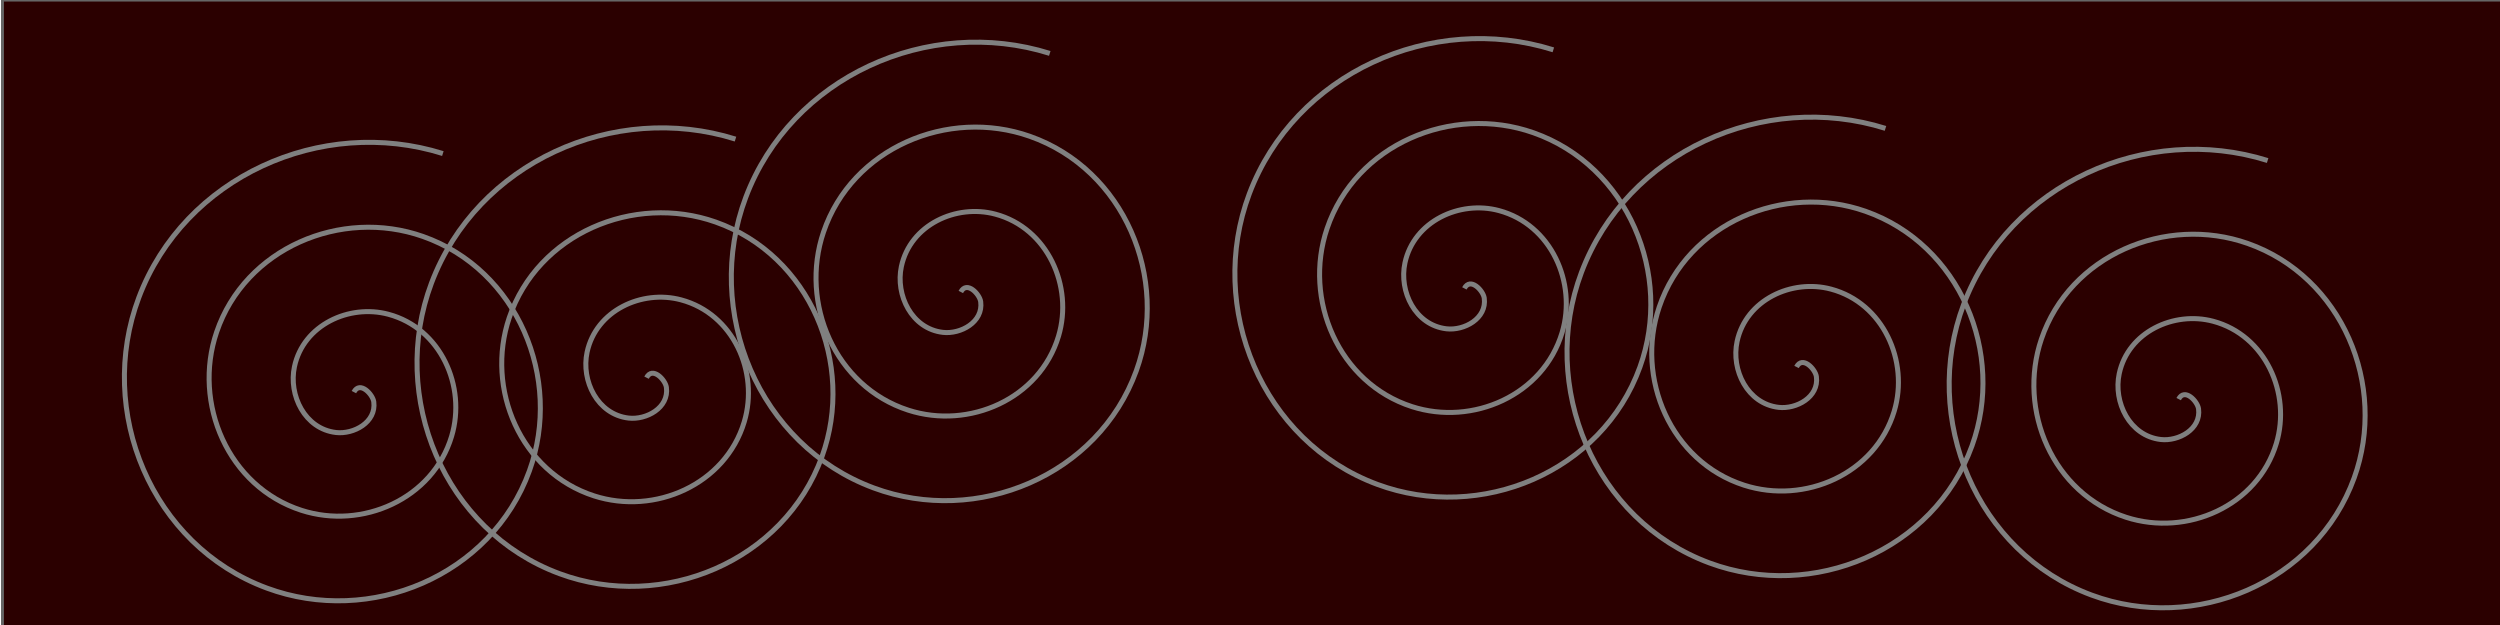
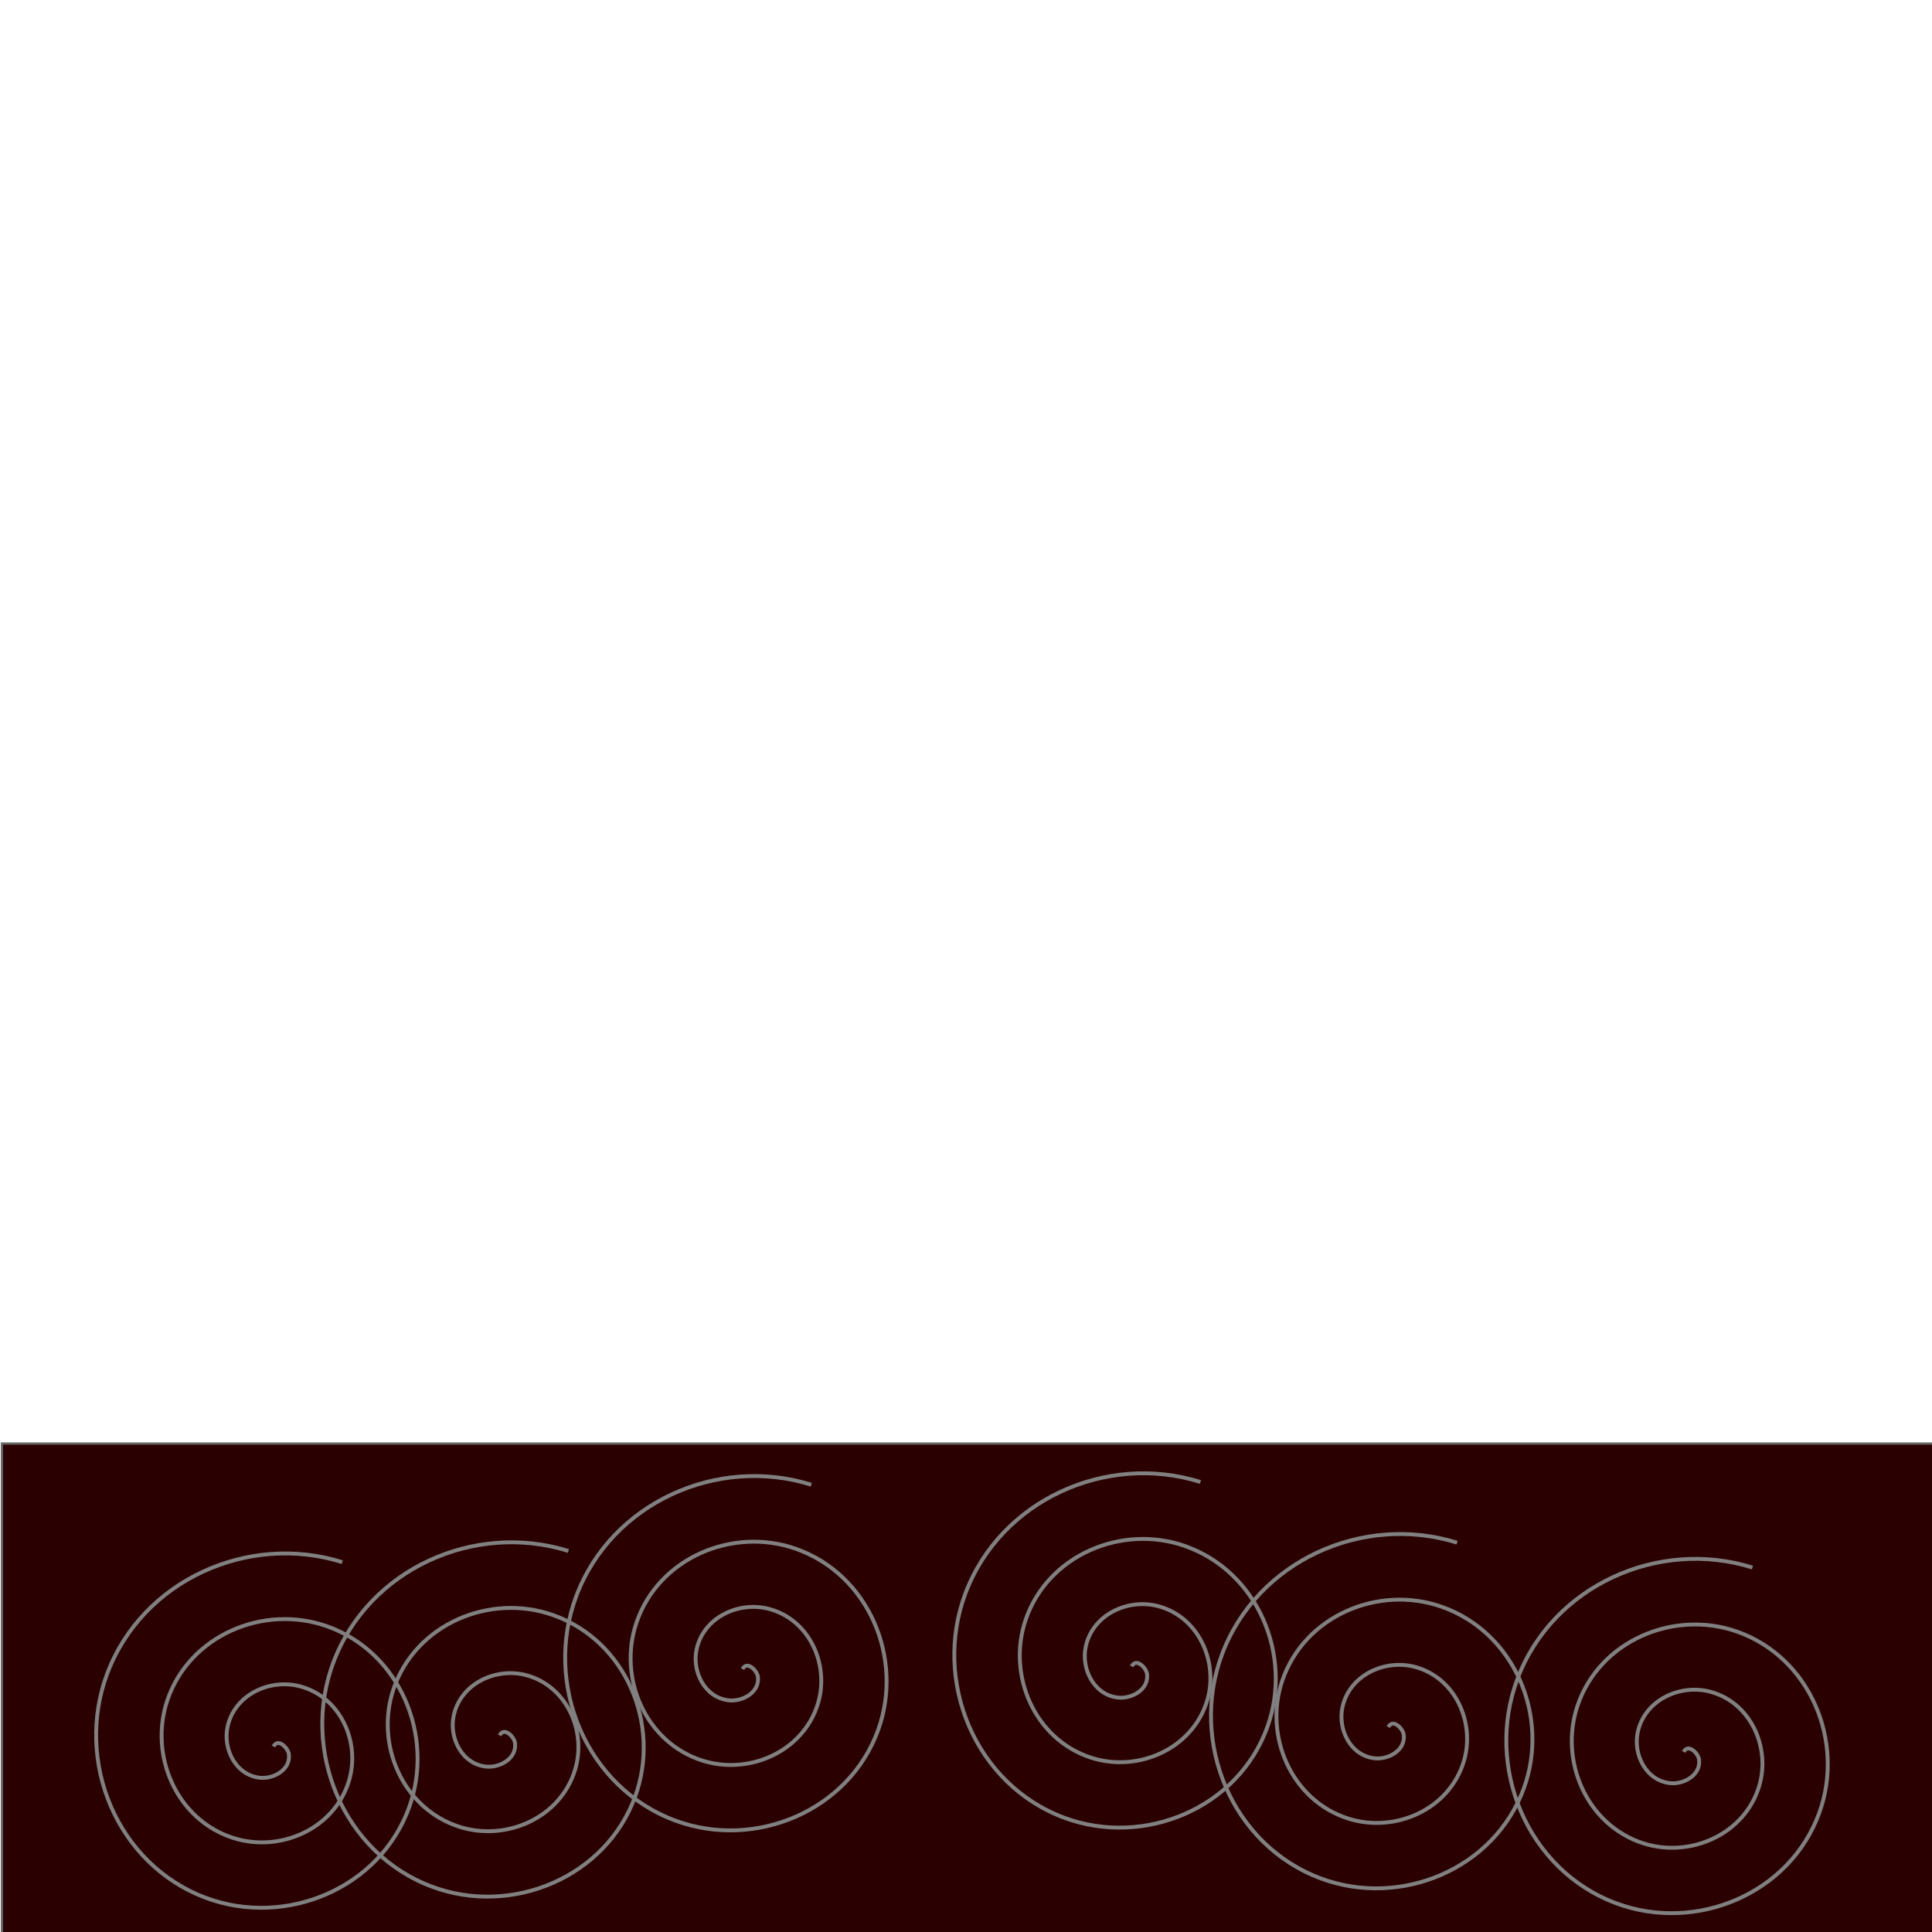
- <svg xmlns="http://www.w3.org/2000/svg" width="500" height="125" viewBox="0 0 132.292 33.073" version="1.1" id="svg56">
+ <svg xmlns="http://www.w3.org/2000/svg" width="500" height="500" viewBox="0 0 132.292 132.292" version="1.1" id="svg56">
  <defs id="defs50">
    </defs>
  <g id="layer1">
-     <rect style="fill:#2b0000;stroke:#666666;stroke-width:0.155;fill-opacity:1" id="rect1014" width="132.292" height="33.829" x="0.131" y="0.004" />
-     <path style="fill:none;fill-rule:evenodd;stroke:#808080;stroke-width:0.265" id="path1136" d="m 18.727,20.749 c 0.316,-0.611 0.998,0.115 1.052,0.514 0.145,1.085 -1.067,1.732 -2,1.624 -1.65,-0.19 -2.521,-1.976 -2.197,-3.486 0.472,-2.206 2.894,-3.326 4.972,-2.77 2.763,0.738 4.137,3.815 3.343,6.458 -0.998,3.321 -4.737,4.952 -7.945,3.916 -3.88,-1.253 -5.769,-5.66 -4.489,-9.431 1.507,-4.439 6.584,-6.587 10.917,-5.062 4.999,1.759 7.405,7.508 5.635,12.403 -2.011,5.559 -8.433,8.225 -13.889,6.207 C 8.007,28.861 5.081,21.766 7.346,15.748 9.747,9.365 17.003,6.108 23.435,8.126" />
-     <path style="fill:none;fill-rule:evenodd;stroke:#808080;stroke-width:0.265" id="path1136-3" d="m 50.843,15.45 c 0.316,-0.611 0.998,0.115 1.052,0.514 0.145,1.085 -1.067,1.732 -2,1.624 -1.65,-0.19 -2.521,-1.976 -2.197,-3.486 0.472,-2.206 2.894,-3.326 4.972,-2.77 2.763,0.738 4.137,3.815 3.343,6.458 -0.998,3.321 -4.737,4.952 -7.945,3.916 -3.88,-1.253 -5.769,-5.66 -4.489,-9.431 1.507,-4.439 6.584,-6.587 10.917,-5.062 4.999,1.759 7.405,7.508 5.635,12.403 -2.011,5.559 -8.433,8.225 -13.889,6.207 -6.119,-2.262 -9.045,-9.357 -6.78,-15.375 2.402,-6.383 9.657,-9.64 16.089,-7.622" />
-     <path style="fill:none;fill-rule:evenodd;stroke:#808080;stroke-width:0.265" id="path1136-32" d="m 77.49,15.261 c 0.316,-0.611 0.998,0.115 1.052,0.514 0.145,1.085 -1.067,1.732 -2,1.624 -1.65,-0.19 -2.521,-1.976 -2.197,-3.486 0.472,-2.206 2.894,-3.326 4.972,-2.77 2.763,0.738 4.137,3.815 3.343,6.458 -0.998,3.321 -4.737,4.952 -7.945,3.916 -3.88,-1.253 -5.769,-5.66 -4.489,-9.431 1.507,-4.439 6.584,-6.587 10.917,-5.062 4.999,1.759 7.405,7.508 5.635,12.403 -2.011,5.559 -8.433,8.225 -13.889,6.207 -6.119,-2.262 -9.045,-9.357 -6.78,-15.375 2.402,-6.383 9.657,-9.64 16.089,-7.622" />
-     <path style="fill:none;fill-rule:evenodd;stroke:#808080;stroke-width:0.265" id="path1136-2" d="m 115.288,21.119 c 0.316,-0.611 0.998,0.115 1.052,0.514 0.145,1.085 -1.067,1.732 -2,1.624 -1.65,-0.19 -2.521,-1.976 -2.197,-3.486 0.472,-2.206 2.894,-3.326 4.972,-2.77 2.763,0.738 4.137,3.815 3.343,6.458 -0.998,3.321 -4.737,4.952 -7.945,3.916 -3.88,-1.253 -5.769,-5.66 -4.489,-9.431 1.507,-4.439 6.584,-6.587 10.917,-5.062 4.999,1.759 7.405,7.508 5.635,12.403 -2.011,5.559 -8.433,8.225 -13.889,6.207 -6.119,-2.262 -9.045,-9.357 -6.78,-15.375 2.402,-6.383 9.657,-9.64 16.089,-7.622" />
-     <path style="fill:none;fill-rule:evenodd;stroke:#808080;stroke-width:0.265" id="path1136-0" d="m 95.066,19.418 c 0.316,-0.611 0.998,0.115 1.052,0.514 0.145,1.085 -1.067,1.732 -2,1.624 -1.65,-0.19 -2.521,-1.976 -2.197,-3.486 0.472,-2.206 2.894,-3.326 4.972,-2.77 2.763,0.738 4.137,3.815 3.343,6.458 -0.998,3.321 -4.737,4.952 -7.945,3.916 -3.88,-1.253 -5.769,-5.66 -4.489,-9.431 1.507,-4.439 6.584,-6.587 10.917,-5.062 4.999,1.759 7.405,7.508 5.635,12.403 -2.011,5.559 -8.433,8.225 -13.889,6.207 -6.119,-2.262 -9.045,-9.357 -6.78,-15.375 2.402,-6.383 9.657,-9.64 16.089,-7.622" />
-     <path style="fill:none;fill-rule:evenodd;stroke:#808080;stroke-width:0.265" id="path1136-9" d="m 34.212,19.985 c 0.316,-0.611 0.998,0.115 1.052,0.514 0.145,1.085 -1.067,1.732 -2,1.624 -1.65,-0.19 -2.521,-1.976 -2.197,-3.486 0.472,-2.206 2.894,-3.326 4.972,-2.77 2.763,0.738 4.137,3.815 3.343,6.458 -0.998,3.321 -4.737,4.952 -7.945,3.916 -3.88,-1.253 -5.769,-5.66 -4.489,-9.431 1.507,-4.439 6.584,-6.587 10.917,-5.062 4.999,1.759 7.405,7.508 5.635,12.403 -2.011,5.559 -8.433,8.225 -13.889,6.207 -6.119,-2.262 -9.045,-9.357 -6.78,-15.375 2.402,-6.383 9.657,-9.64 16.089,-7.622" />
+     <rect style="fill:#2b0000;fill-opacity:1;stroke:#666666;stroke-width:0.155" id="rect1014" width="132.292" height="33.829" x="0.131" y="98.845" />
+     <path style="fill:none;fill-rule:evenodd;stroke:#808080;stroke-width:0.265" id="path1136" d="m 18.727,119.59 c 0.316,-0.611 0.998,0.115 1.052,0.514 0.145,1.085 -1.067,1.732 -2,1.624 -1.65,-0.19 -2.521,-1.976 -2.197,-3.486 0.472,-2.206 2.894,-3.326 4.972,-2.77 2.763,0.738 4.137,3.815 3.343,6.458 -0.998,3.321 -4.737,4.952 -7.945,3.916 -3.88,-1.253 -5.769,-5.66 -4.489,-9.431 1.507,-4.439 6.584,-6.587 10.917,-5.062 4.999,1.759 7.405,7.508 5.635,12.403 -2.011,5.559 -8.433,8.225 -13.889,6.207 -6.119,-2.262 -9.045,-9.357 -6.78,-15.375 2.402,-6.383 9.657,-9.64 16.089,-7.622" />
+     <path style="fill:none;fill-rule:evenodd;stroke:#808080;stroke-width:0.265" id="path1136-3" d="m 50.843,114.29 c 0.316,-0.611 0.998,0.115 1.052,0.514 0.145,1.085 -1.067,1.732 -2,1.624 -1.65,-0.19 -2.521,-1.976 -2.197,-3.486 0.472,-2.206 2.894,-3.326 4.972,-2.77 2.763,0.738 4.137,3.815 3.343,6.458 -0.998,3.321 -4.737,4.952 -7.945,3.916 -3.88,-1.253 -5.769,-5.66 -4.489,-9.431 1.507,-4.439 6.584,-6.587 10.917,-5.062 4.999,1.759 7.405,7.508 5.635,12.403 -2.011,5.559 -8.433,8.225 -13.889,6.207 -6.119,-2.262 -9.045,-9.357 -6.78,-15.375 2.402,-6.383 9.657,-9.64 16.089,-7.622" />
+     <path style="fill:none;fill-rule:evenodd;stroke:#808080;stroke-width:0.265" id="path1136-32" d="m 77.49,114.101 c 0.316,-0.611 0.998,0.115 1.052,0.514 0.145,1.085 -1.067,1.732 -2,1.624 -1.65,-0.19 -2.521,-1.976 -2.197,-3.486 0.472,-2.206 2.894,-3.326 4.972,-2.77 2.763,0.738 4.137,3.815 3.343,6.458 -0.998,3.321 -4.737,4.952 -7.945,3.916 -3.88,-1.253 -5.769,-5.66 -4.489,-9.431 1.507,-4.439 6.584,-6.587 10.917,-5.062 4.999,1.759 7.405,7.508 5.635,12.403 -2.011,5.559 -8.433,8.225 -13.889,6.207 -6.119,-2.262 -9.045,-9.357 -6.78,-15.375 2.402,-6.383 9.657,-9.64 16.089,-7.622" />
+     <path style="fill:none;fill-rule:evenodd;stroke:#808080;stroke-width:0.265" id="path1136-2" d="m 115.288,119.96 c 0.316,-0.611 0.998,0.115 1.052,0.514 0.145,1.085 -1.067,1.732 -2,1.624 -1.65,-0.19 -2.521,-1.976 -2.197,-3.486 0.472,-2.206 2.894,-3.326 4.972,-2.77 2.763,0.738 4.137,3.815 3.343,6.458 -0.998,3.321 -4.737,4.952 -7.945,3.916 -3.88,-1.253 -5.769,-5.66 -4.489,-9.431 1.507,-4.439 6.584,-6.587 10.917,-5.062 4.999,1.759 7.405,7.508 5.635,12.403 -2.011,5.559 -8.433,8.225 -13.889,6.207 -6.119,-2.262 -9.045,-9.357 -6.78,-15.375 2.402,-6.383 9.657,-9.64 16.089,-7.622" />
+     <path style="fill:none;fill-rule:evenodd;stroke:#808080;stroke-width:0.265" id="path1136-0" d="m 95.066,118.259 c 0.316,-0.611 0.998,0.115 1.052,0.514 0.145,1.085 -1.067,1.732 -2,1.624 -1.65,-0.19 -2.521,-1.976 -2.197,-3.486 0.472,-2.206 2.894,-3.326 4.972,-2.77 2.763,0.738 4.137,3.815 3.343,6.458 -0.998,3.321 -4.737,4.952 -7.945,3.916 -3.88,-1.253 -5.769,-5.66 -4.489,-9.431 1.507,-4.439 6.584,-6.587 10.917,-5.062 4.999,1.759 7.405,7.508 5.635,12.403 -2.011,5.559 -8.433,8.225 -13.889,6.207 -6.119,-2.262 -9.045,-9.357 -6.78,-15.375 2.402,-6.383 9.657,-9.64 16.089,-7.622" />
+     <path style="fill:none;fill-rule:evenodd;stroke:#808080;stroke-width:0.265" id="path1136-9" d="m 34.212,118.826 c 0.316,-0.611 0.998,0.115 1.052,0.514 0.145,1.085 -1.067,1.732 -2,1.624 -1.65,-0.19 -2.521,-1.976 -2.197,-3.486 0.472,-2.206 2.894,-3.326 4.972,-2.77 2.763,0.738 4.137,3.815 3.343,6.458 -0.998,3.321 -4.737,4.952 -7.945,3.916 -3.88,-1.253 -5.769,-5.66 -4.489,-9.431 1.507,-4.439 6.584,-6.587 10.917,-5.062 4.999,1.759 7.405,7.508 5.635,12.403 -2.011,5.559 -8.433,8.225 -13.889,6.207 -6.119,-2.262 -9.045,-9.357 -6.78,-15.375 2.402,-6.383 9.657,-9.64 16.089,-7.622" />
  </g>
</svg>
